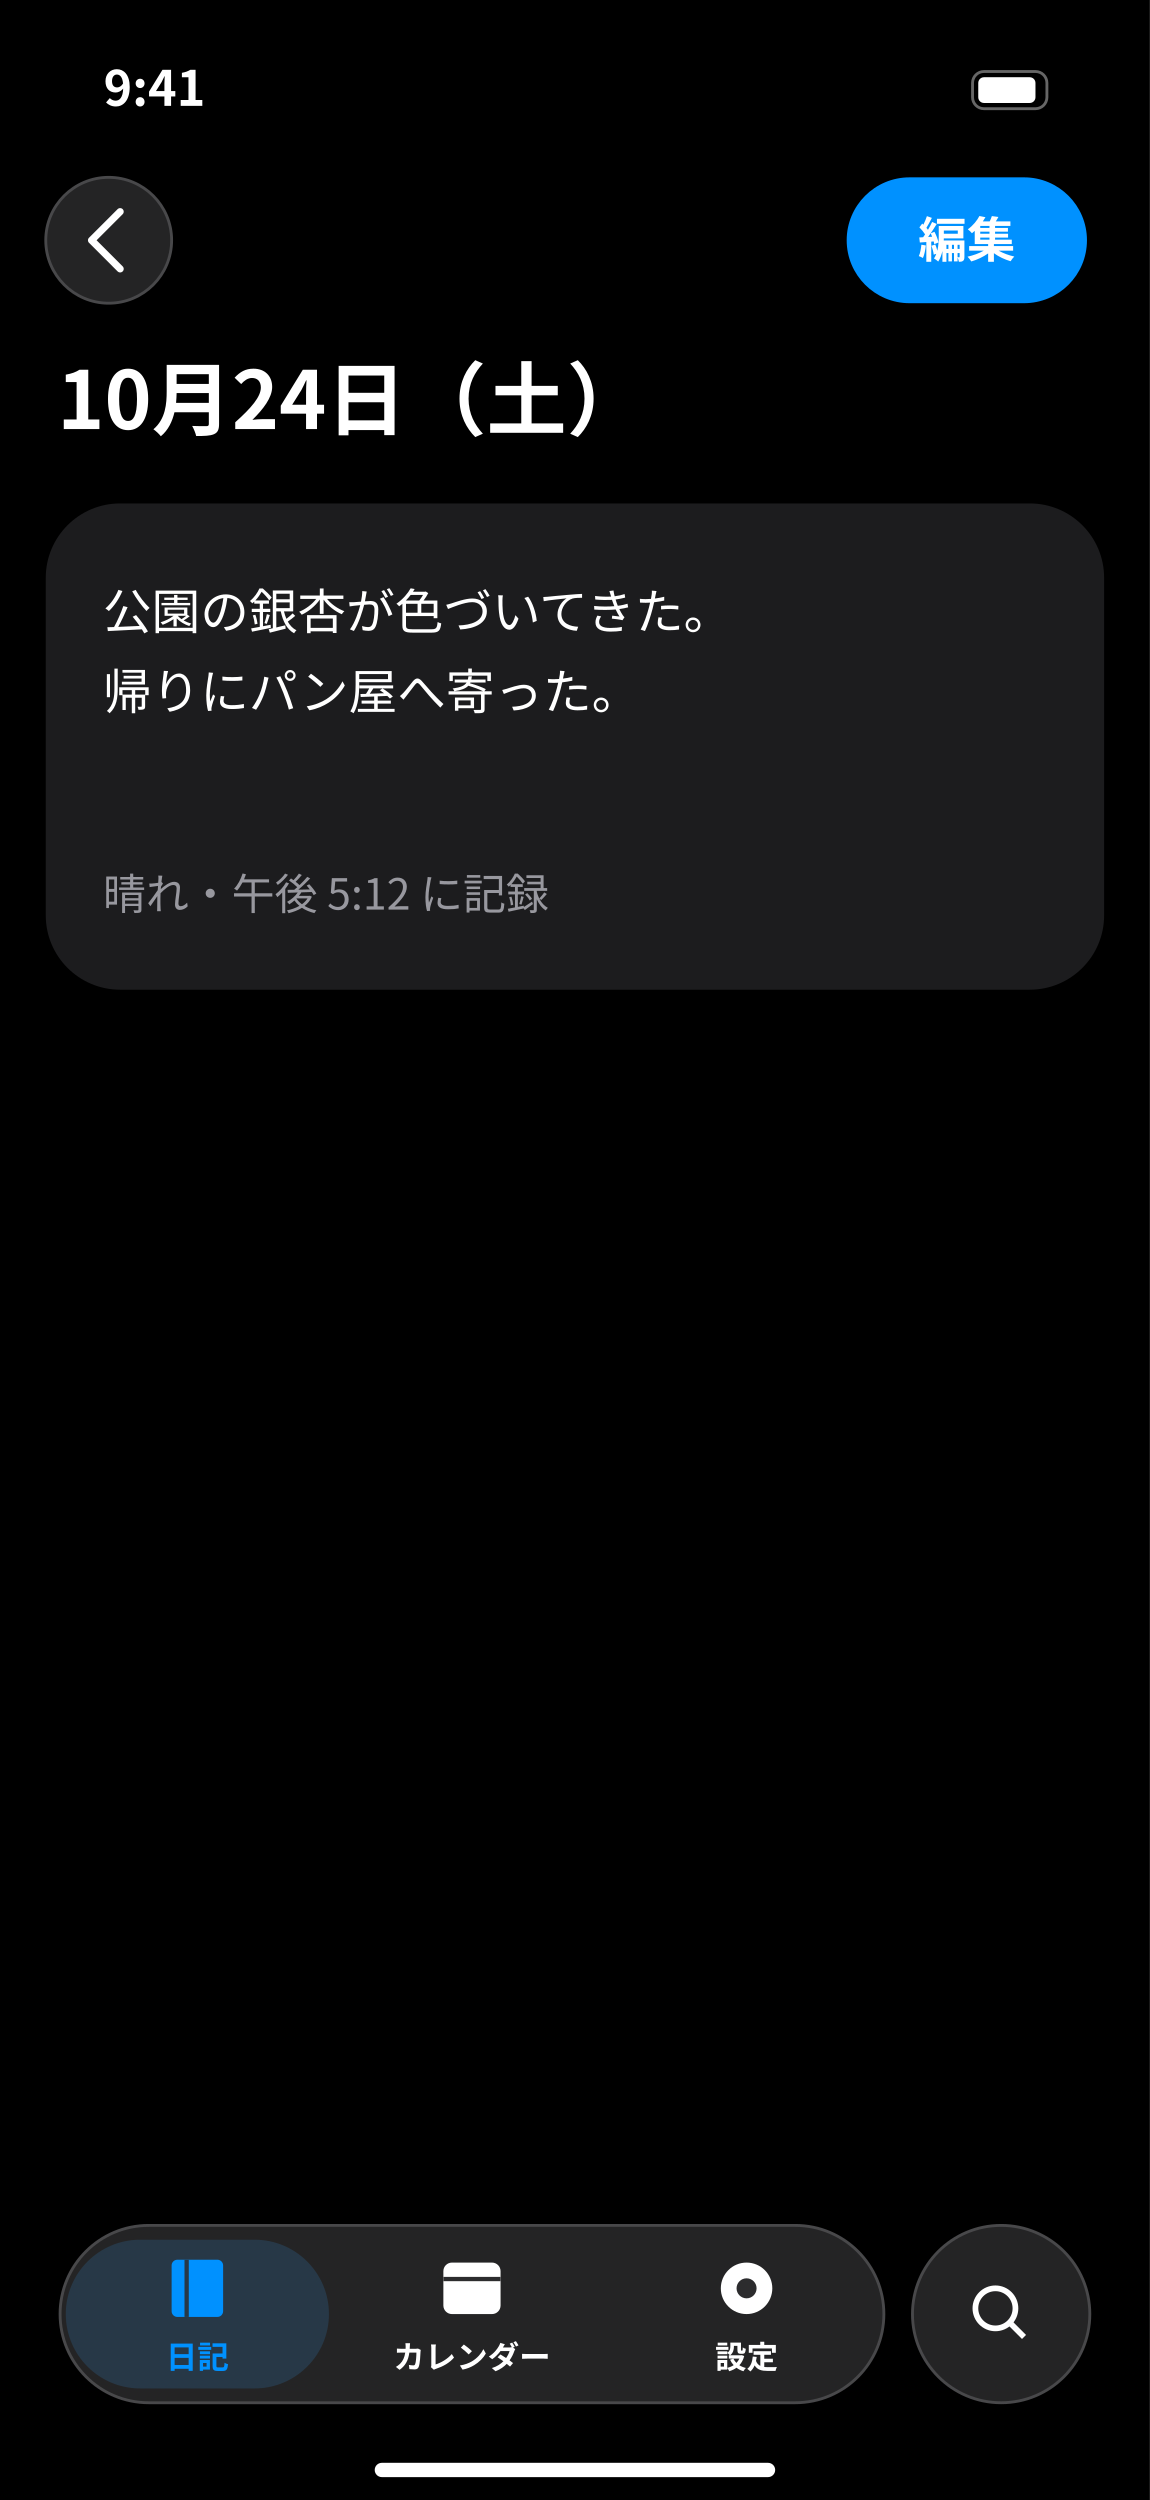
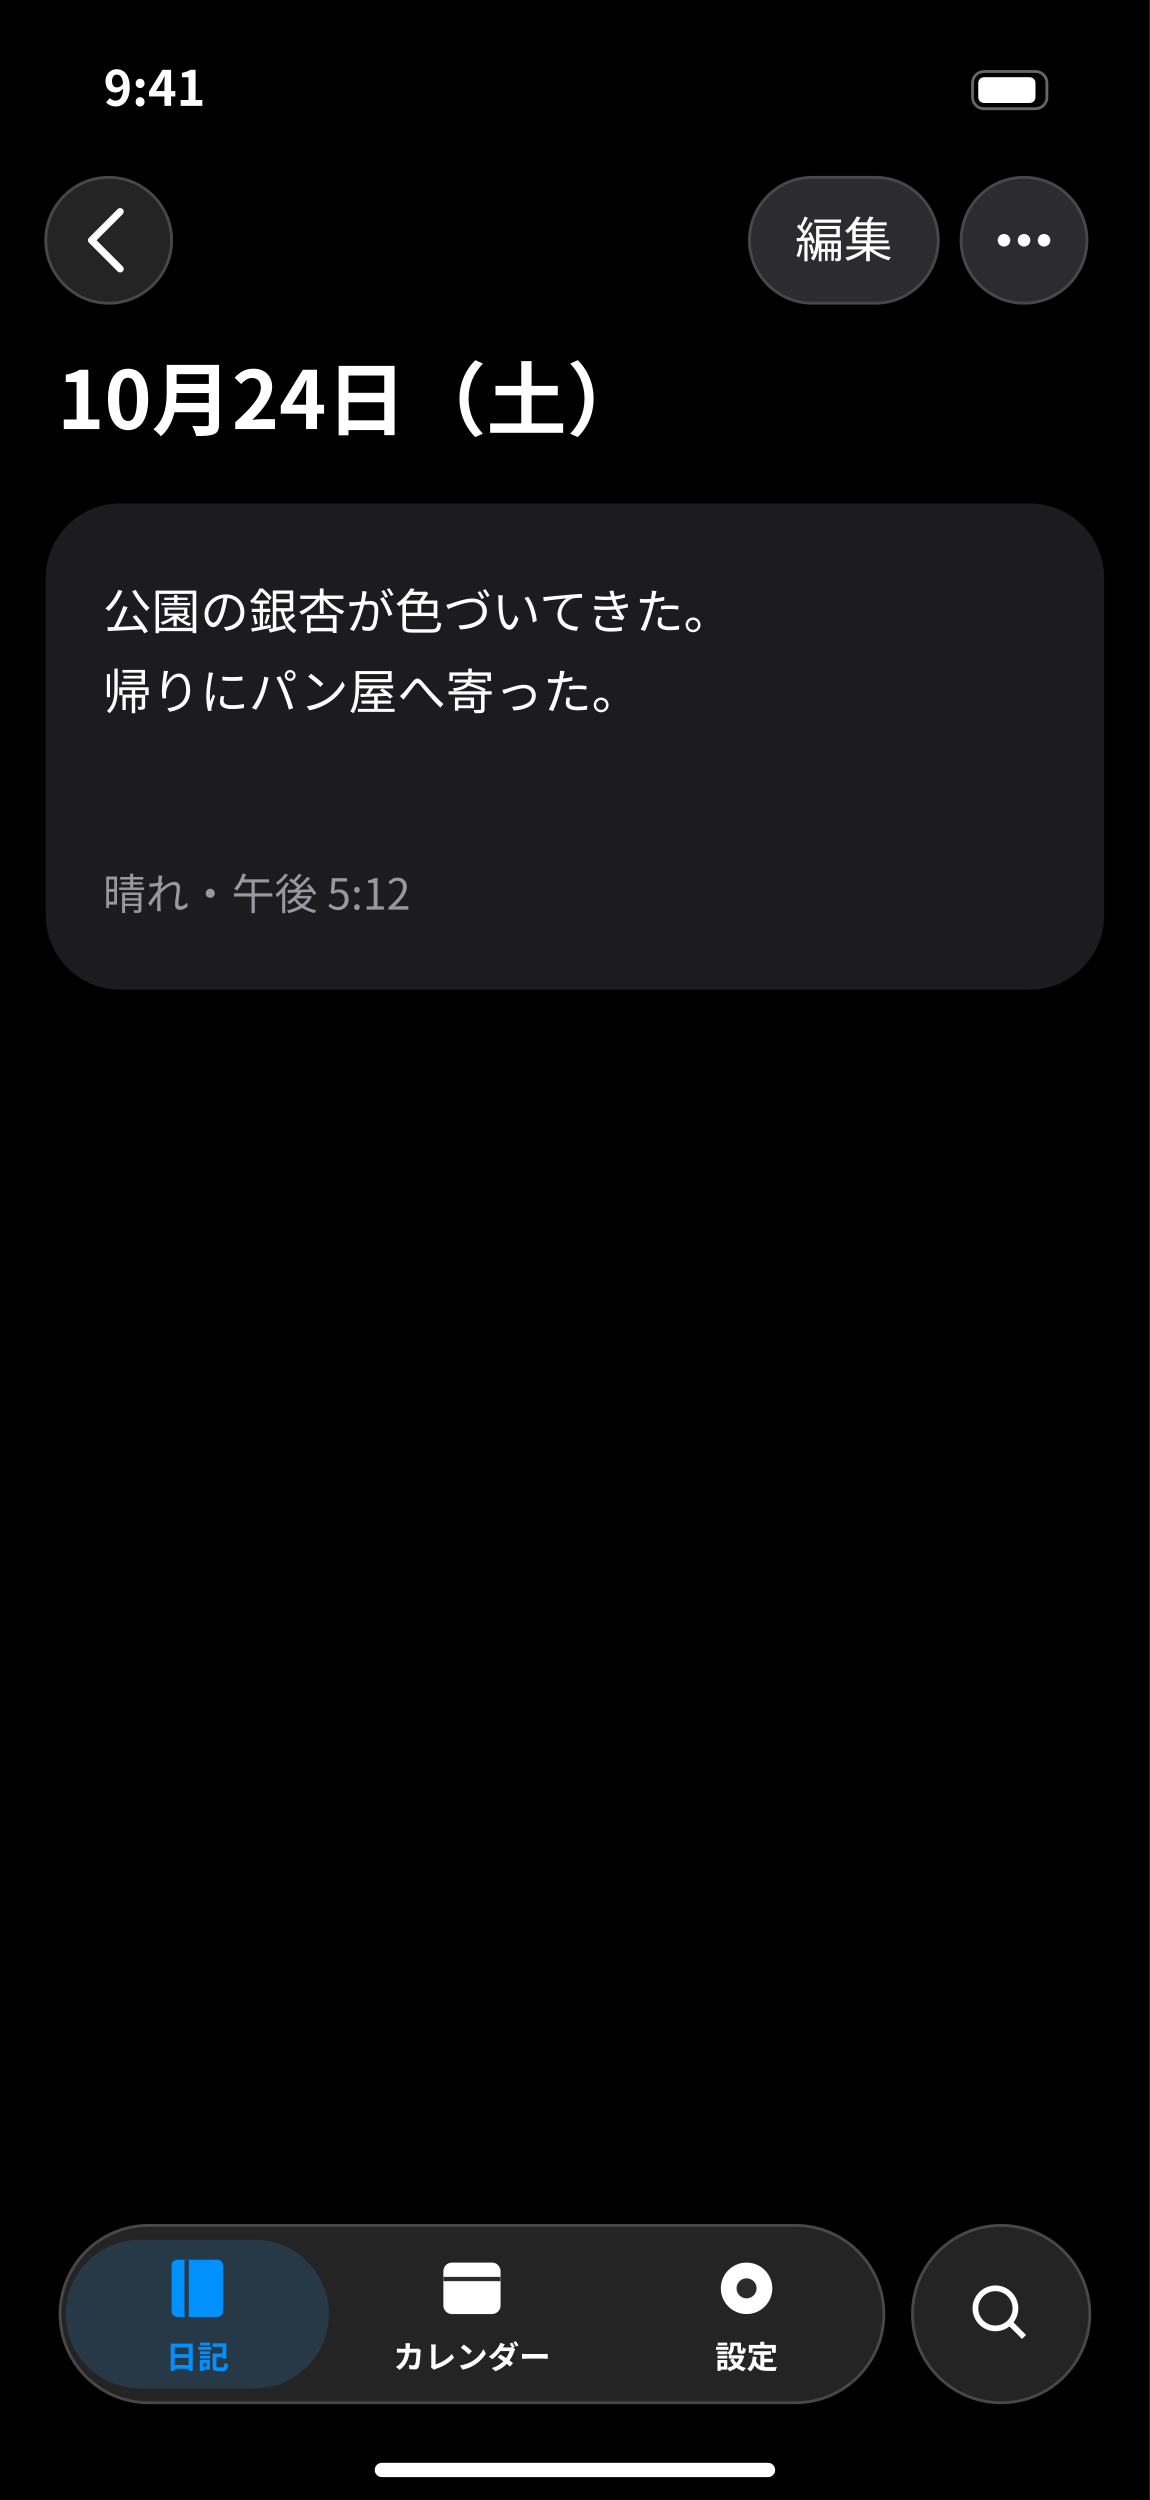
<svg xmlns="http://www.w3.org/2000/svg" width="402" height="874" viewBox="0 0 402 874" data-bg="#000000">
  <rect width="100%" height="100%" fill="#000000" />
  <text x="54" y="37" font-family="-apple-system, 'SF Pro Text', 'Hiragino Sans', 'Noto Sans JP', 'Noto Sans CJK JP', sans-serif" font-size="17" font-weight="600" fill="#FFFFFF" text-anchor="middle">9:41</text>
  <rect x="340" y="25" width="26" height="13" rx="4" fill="none" stroke="#FFFFFF" stroke-opacity="0.4" />
  <rect x="342" y="27" width="20" height="9" rx="2" fill="#FFFFFF" />
  <circle cx="38" cy="84" r="22" fill="#2C2C2E" fill-opacity="0.82" stroke="#48484A" />
  <path d="M42 74l-10 10 10 10" fill="none" stroke="#FFFFFF" stroke-width="2.5" stroke-linecap="round" stroke-linejoin="round" />
-   <rect x="296" y="62" width="84" height="44" rx="22" fill="#0091FF" />
-   <text x="338" y="90" font-family="-apple-system, 'SF Pro Text', 'Hiragino Sans', 'Noto Sans JP', 'Noto Sans CJK JP', sans-serif" font-size="17" font-weight="600" fill="#FFFFFF" text-anchor="middle" data-bg="#0091FF">編集</text>
+   <rect x="262" y="62" width="66" height="44" rx="22" fill="#2C2C2E" stroke="#48484A" />
+   <text x="295.0" y="90" font-family="-apple-system, 'SF Pro Text', 'Hiragino Sans', 'Noto Sans JP', 'Noto Sans CJK JP', sans-serif" font-size="17" font-weight="400" fill="#FFFFFF" text-anchor="middle" data-bg="#2C2C2E">編集</text>
+   <circle cx="358" cy="84" r="22" fill="#2C2C2E" stroke="#48484A" />
+   <circle cx="351" cy="84" r="2.2" fill="#FFFFFF" />
+   <circle cx="358" cy="84" r="2.2" fill="#FFFFFF" />
+   <circle cx="365" cy="84" r="2.2" fill="#FFFFFF" />
  <text x="20" y="150" font-family="-apple-system, 'SF Pro Text', 'Hiragino Sans', 'Noto Sans JP', 'Noto Sans CJK JP', sans-serif" font-size="28" font-weight="700" fill="#FFFFFF" text-anchor="start">10月24日（土）</text>
  <rect x="16" y="176" width="370" height="170" rx="26" fill="#1C1C1E" />
  <text x="36" y="220" font-family="-apple-system, 'SF Pro Text', 'Hiragino Sans', 'Noto Sans JP', 'Noto Sans CJK JP', sans-serif" font-size="17" font-weight="400" fill="#FFFFFF" text-anchor="start" data-bg="#1C1C1E">公園の銀杏が色づいてきた。</text>
  <text x="36" y="248" font-family="-apple-system, 'SF Pro Text', 'Hiragino Sans', 'Noto Sans JP', 'Noto Sans CJK JP', sans-serif" font-size="17" font-weight="400" fill="#FFFFFF" text-anchor="start" data-bg="#1C1C1E">帰りにパン屋へ寄った。</text>
-   <text x="36" y="318" font-family="-apple-system, 'SF Pro Text', 'Hiragino Sans', 'Noto Sans JP', 'Noto Sans CJK JP', sans-serif" font-size="15" font-weight="400" fill="#EBEBF5" text-anchor="start" opacity="0.6" data-bg="#1C1C1E">晴れ・午後 5:12 に記録</text>
-   <rect x="21" y="778" width="288" height="62" rx="31" fill="#2C2C2E" fill-opacity="0.82" stroke="#48484A" />
+   <text x="36" y="318" font-family="-apple-system, 'SF Pro Text', 'Hiragino Sans', 'Noto Sans JP', 'Noto Sans CJK JP', sans-serif" font-size="15" font-weight="400" fill="#EBEBF5" text-anchor="start" opacity="0.6" data-bg="#1C1C1E">晴れ・午後 5:12</text>
+   <rect x="21.0" y="778" width="288" height="62" rx="31" fill="#2C2C2E" fill-opacity="0.82" stroke="#48484A" />
  <rect x="23.0" y="783" width="92" height="52" rx="26" fill="#273847" />
  <rect x="60.0" y="790" width="18" height="20" rx="2" fill="#0091FF" />
  <rect x="64.5" y="790" width="1.5" height="20" fill="#273847" />
  <text x="69.0" y="828" font-family="-apple-system, 'SF Pro Text', 'Hiragino Sans', 'Noto Sans JP', 'Noto Sans CJK JP', sans-serif" font-size="11" font-weight="600" fill="#0091FF" text-anchor="middle" data-bg="#273847">日記</text>
  <rect x="155.0" y="791" width="20" height="18" rx="3" fill="#FFFFFF" />
  <rect x="155.0" y="796" width="20" height="1.5" fill="#2C2C2E" />
  <text x="165.0" y="828" font-family="-apple-system, 'SF Pro Text', 'Hiragino Sans', 'Noto Sans JP', 'Noto Sans CJK JP', sans-serif" font-size="11" font-weight="600" fill="#FFFFFF" text-anchor="middle" data-bg="#2C2C2E">カレンダー</text>
  <circle cx="261.0" cy="800" r="9" fill="#FFFFFF" />
  <circle cx="261.0" cy="800" r="3.5" fill="#2C2C2E" />
  <text x="261.0" y="828" font-family="-apple-system, 'SF Pro Text', 'Hiragino Sans', 'Noto Sans JP', 'Noto Sans CJK JP', sans-serif" font-size="11" font-weight="600" fill="#FFFFFF" text-anchor="middle" data-bg="#2C2C2E">設定</text>
  <circle cx="350.0" cy="809.0" r="31.0" fill="#2C2C2E" fill-opacity="0.82" stroke="#48484A" />
  <g fill="none" stroke="#FFFFFF" stroke-width="2">
    <circle cx="348.0" cy="807.0" r="7" />
    <path d="M353.0 812.0l5 5" />
  </g>
  <rect x="131.0" y="861" width="140" height="5" rx="2.5" fill="#FFFFFF" />
</svg>
